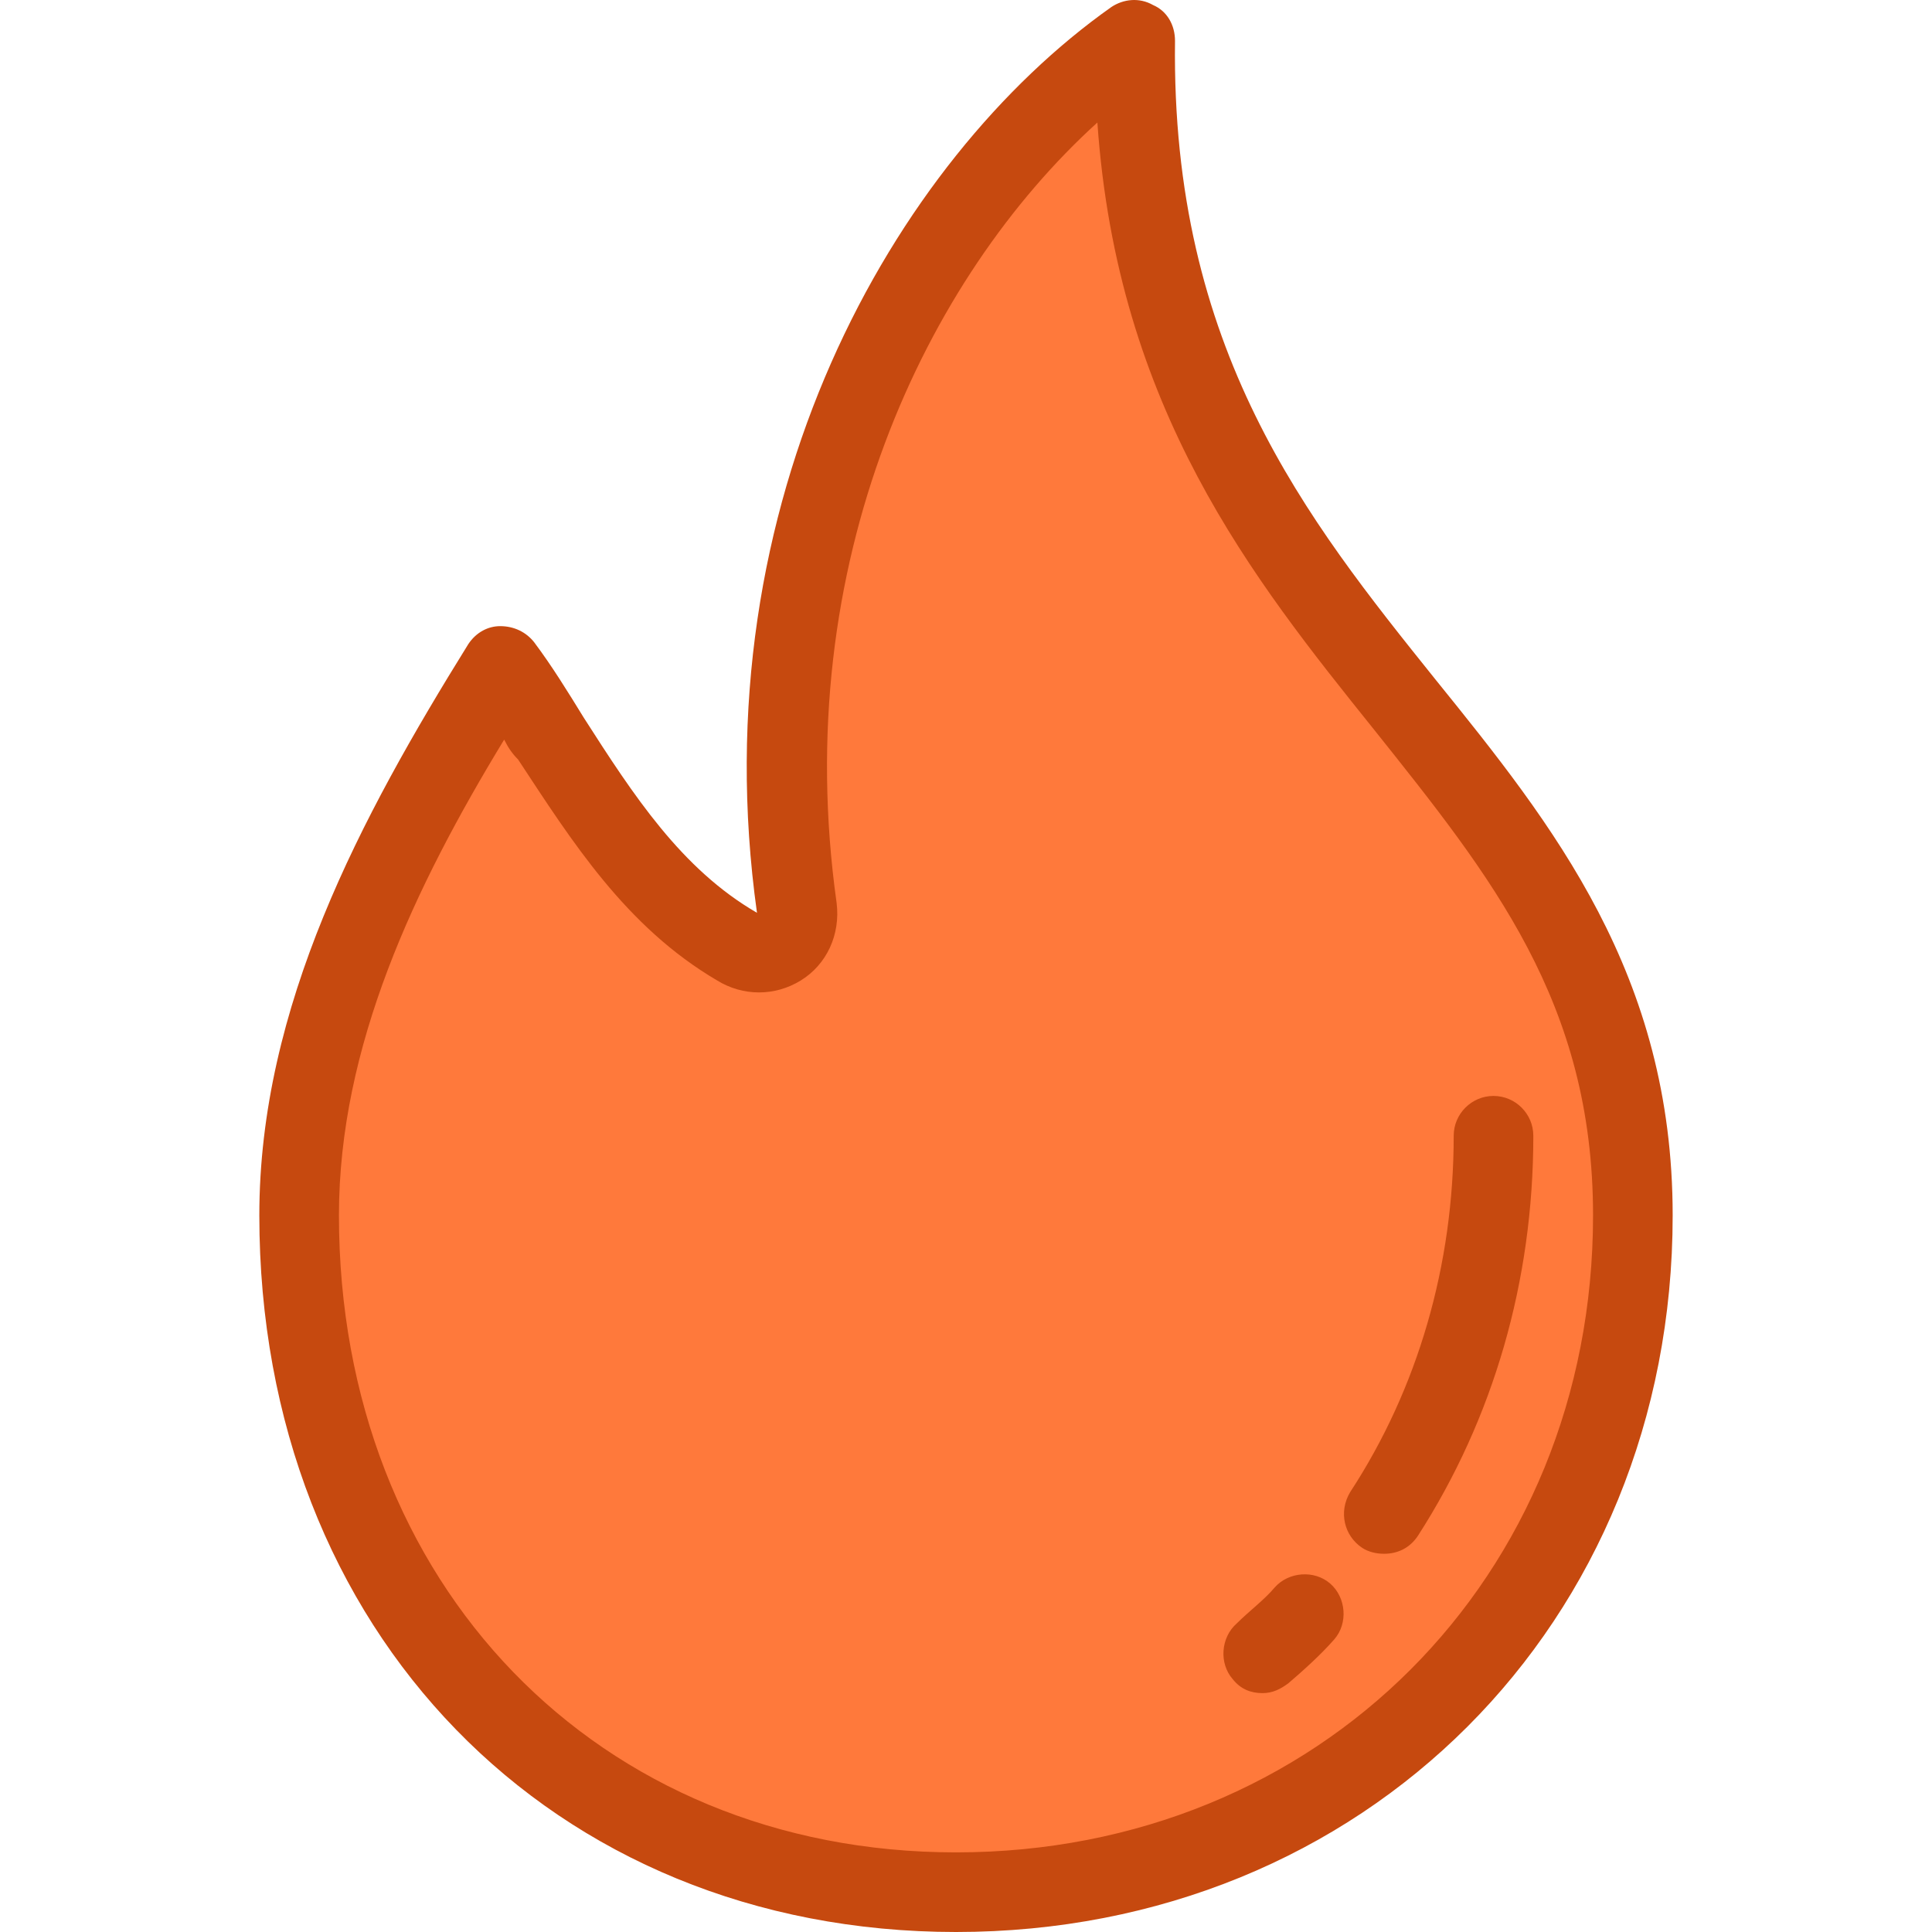
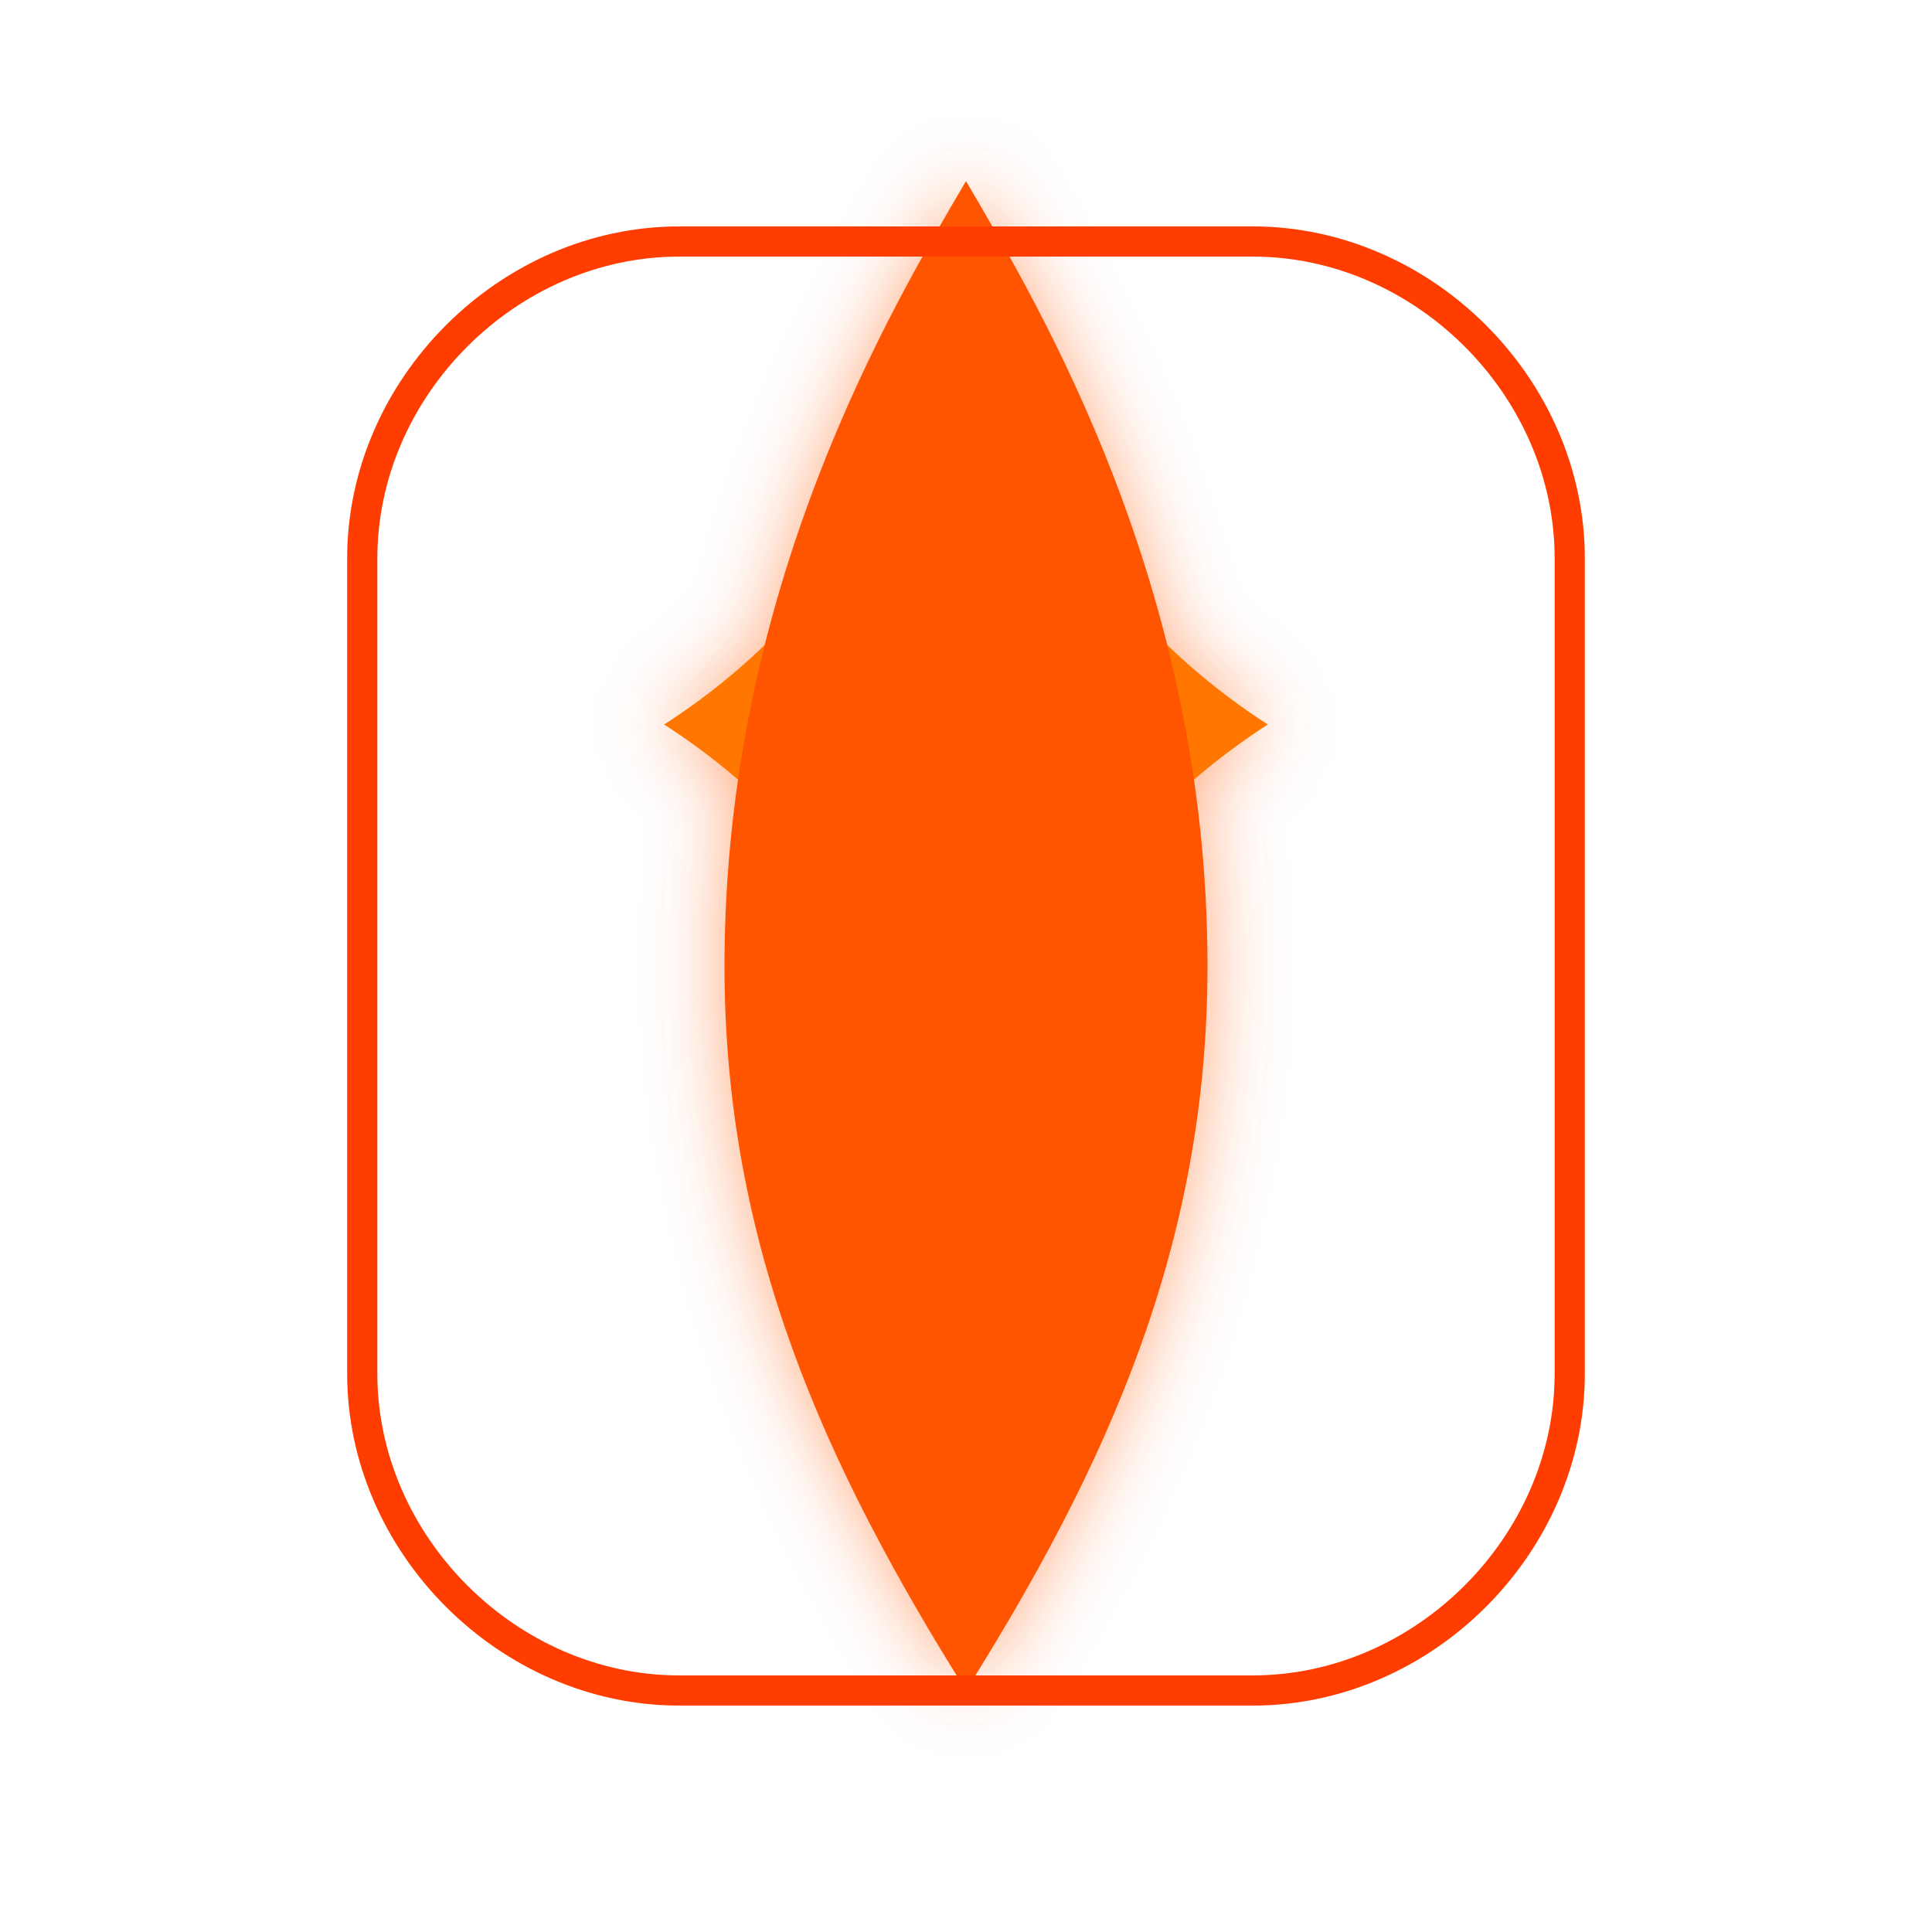
- <svg xmlns="http://www.w3.org/2000/svg" height="800px" width="800px" version="1.1" id="Layer_1" viewBox="0 0 388.219 388.219" xml:space="preserve">
-   <path style="fill:#FF793B;" d="M160.109,182.619c0.8,6.8-6,11.6-12,8c-22-12.8-32.8-36.4-47.2-56.8c-23.2,36.8-40.8,72.4-40.8,110.4  c0,77.2,54.8,136,132,136s136-58.8,136-136c0-96.8-101.2-113.6-100-236C187.309,37.019,148.909,101.419,160.109,182.619z" />
-   <path style="fill:#C6490F;" d="M192.109,388.219c-81.2,0-140-60.4-140-144c0-42,20.4-80,42-114.8c1.6-2.4,4-3.6,6.4-3.6  c2.8,0,5.2,1.2,6.8,3.2c3.6,4.8,6.8,10,10,15.2c10,15.6,19.6,30.4,34.8,39.2l0,0c-11.6-82.8,27.6-151.2,71.2-182  c2.4-1.6,5.6-2,8.4-0.4c2.8,1.2,4.4,4,4.4,7.2c-0.8,62,26.4,96,52.4,128.4c23.6,29.2,47.6,59.2,47.6,107.6  C336.109,326.219,274.109,388.219,192.109,388.219z M101.309,148.619c-18,29.6-33.2,61.6-33.2,95.6c0,74,52,128,124,128  c72.8,0,128-55.2,128-128c0-42.8-20.4-68-44-97.6c-24.4-30.4-51.6-64.4-55.6-122c-34.4,31.2-62,88.4-52.4,156.8l0,0  c0.8,6.4-2,12.4-7.2,15.6c-5.2,3.2-11.6,3.2-16.8,0c-18.4-10.8-29.2-28-40-44.4C102.909,151.419,102.109,150.219,101.309,148.619z" />
-   <path style="fill:#FF793B;" d="M278.109,304.219c14-21.6,22-47.6,22-76" />
-   <path style="fill:#C6490F;" d="M278.109,312.219c-1.6,0-3.2-0.4-4.4-1.2c-3.6-2.4-4.8-7.2-2.4-11.2c13.6-20.8,20.8-45.6,20.8-71.6  c0-4.4,3.6-8,8-8s8,3.6,8,8c0,29.2-8,56.8-23.2,80.4C283.309,311.019,280.909,312.219,278.109,312.219z" />
-   <path style="fill:#FF793B;" d="M253.709,332.219c2.8-2.4,6-5.2,8.4-8" />
-   <path style="fill:#C6490F;" d="M253.709,340.219c-2.4,0-4.4-0.8-6-2.8c-2.8-3.2-2.4-8.4,0.8-11.2c2.4-2.4,5.6-4.8,7.6-7.2  c2.8-3.2,8-3.6,11.2-0.8c3.2,2.8,3.6,8,0.8,11.2c-2.8,3.2-6.4,6.4-9.2,8.8C257.309,339.419,255.709,340.219,253.709,340.219z" />
+ <svg xmlns="http://www.w3.org/2000/svg" width="512" height="512" viewBox="0 0 512 512" fill="none">
+   <defs>
+     <filter id="neon-glow" x="-50%" y="-50%" width="200%" height="200%">
+       <feFlood flood-color="#FF5500" flood-opacity="0.5" result="flood" />
+       <feComposite in="flood" in2="SourceGraphic" operator="in" result="mask" />
+       <feGaussianBlur in="mask" stdDeviation="10" result="blur" />
+       <feComposite in="SourceGraphic" in2="blur" operator="over" />
+     </filter>
+   </defs>
+   <g filter="url(#neon-glow)">
+     <path d="M255.998 64C247.747 118.947 219.403 164.127 175.997 192C219.403 219.873 247.747 265.053 255.998 320C264.25 265.053 292.594 219.873 336 192C292.594 164.127 264.25 118.947 255.998 64Z" fill="#FF7700" />
+     <path d="M256 128C251.2 160.32 235.2 186.88 208 204.8C235.2 222.72 251.2 249.28 256 281.6C260.8 249.28 276.8 222.72 304 204.8C276.8 186.88 260.8 160.32 256 128Z" fill="#FF9900" />
+     <path d="M192 256C192 155.5 236.5 81.2 256 48C275.5 81.2 320 155.5 320 256C320 330.1 293.3 388.5 256 448C218.7 388.5 192 330.1 192 256Z" fill="#FF5500" />
+   </g>
+   <path d="M180 448H332C377.3 448 416 409.3 416 364V148C416 102.7 377.3 64 332 64H180C134.7 64 96 102.7 96 148V364C96 409.3 134.7 448 180 448Z" stroke="#FF3D00" stroke-width="8" stroke-linecap="round" stroke-linejoin="round" />
</svg>
